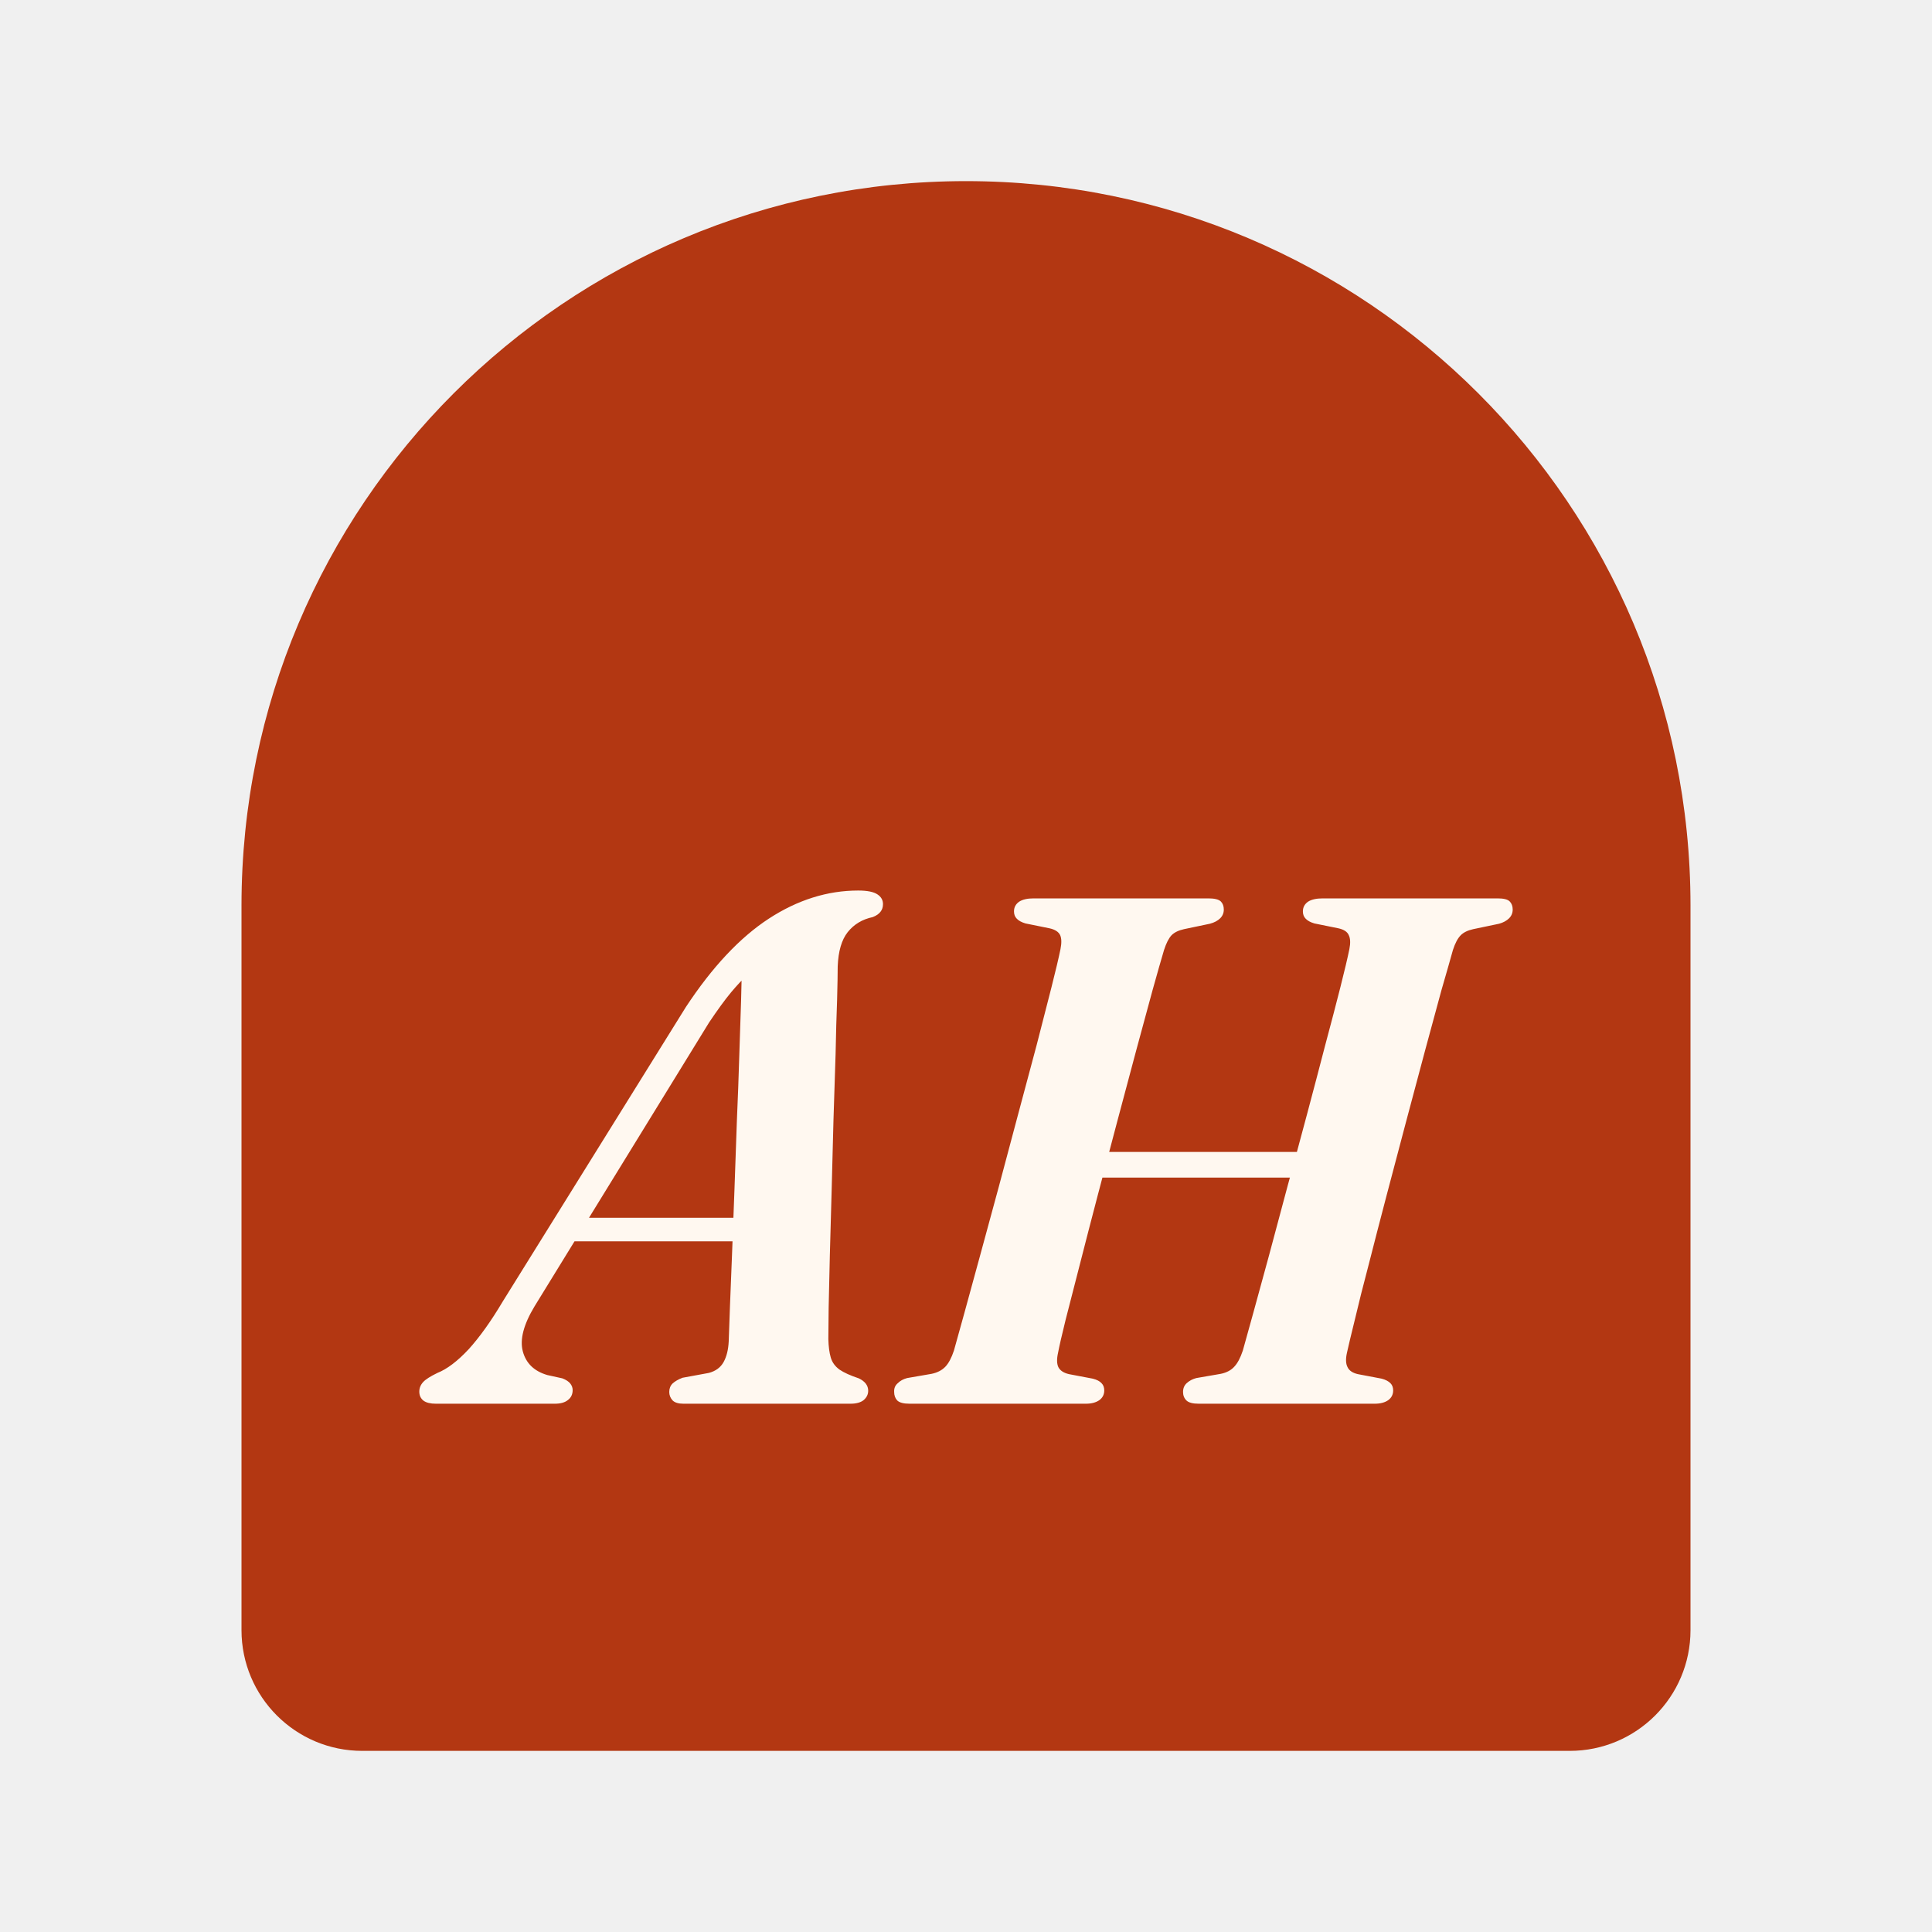
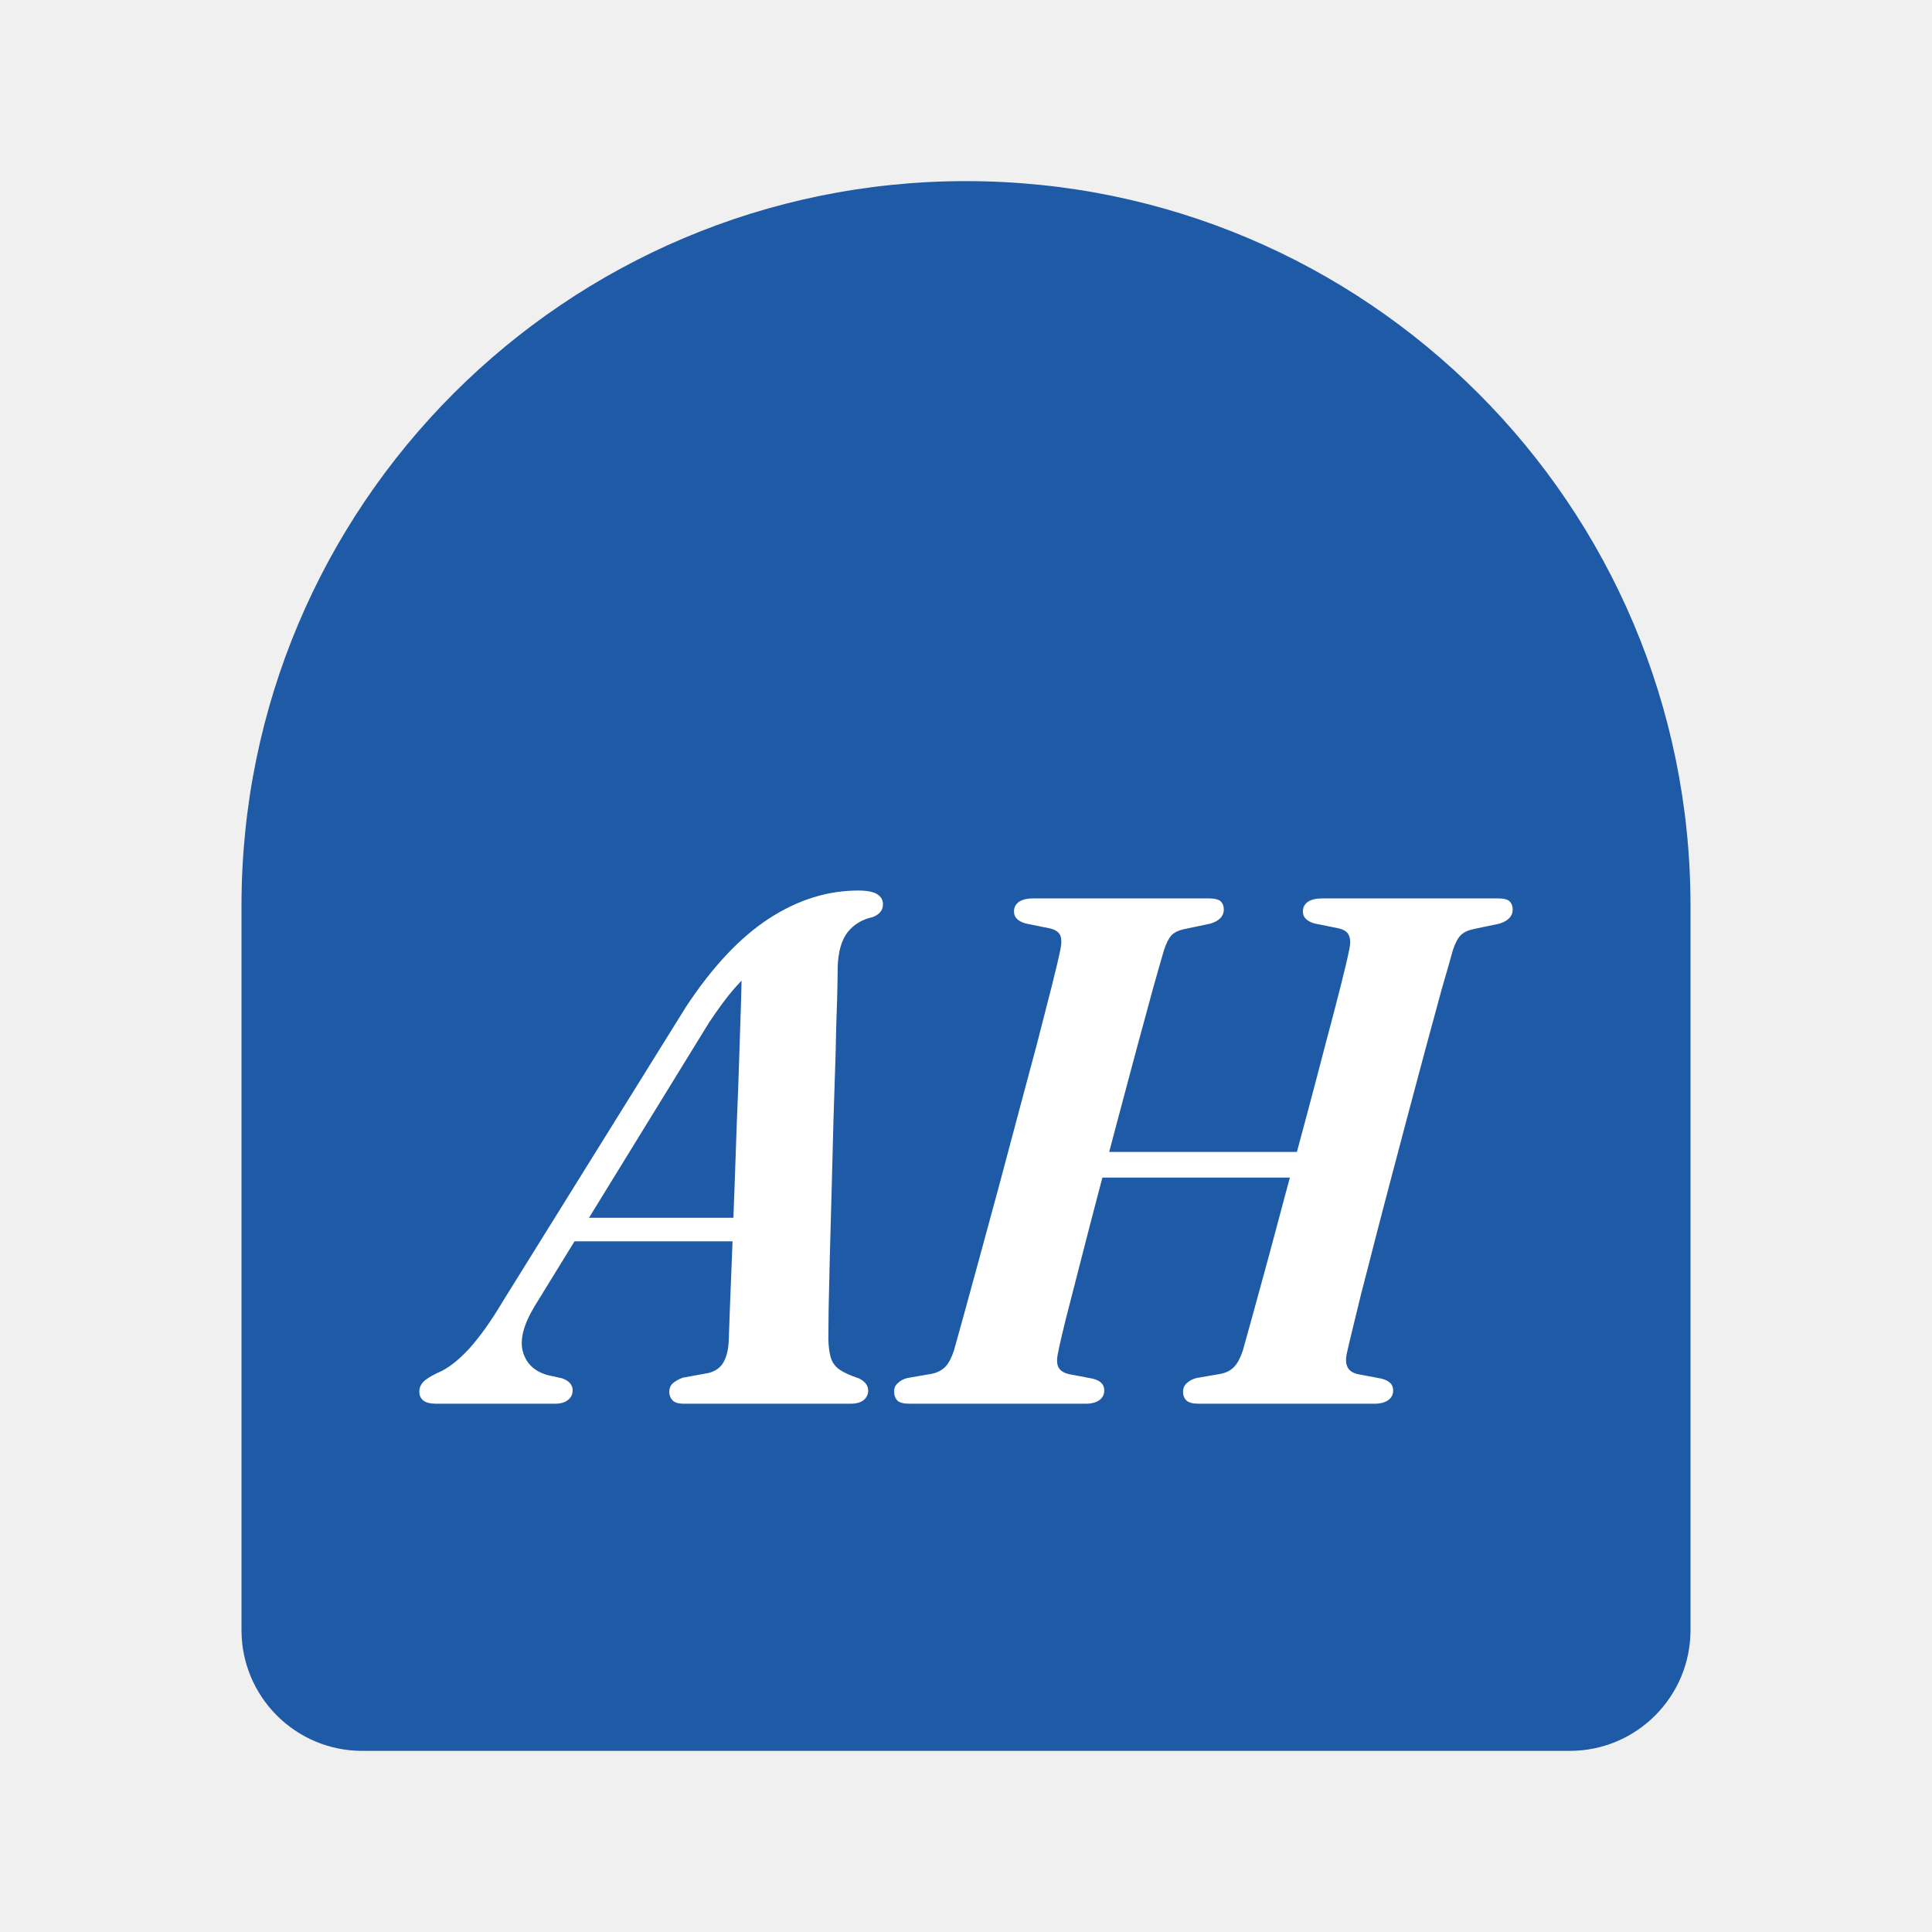
<svg xmlns="http://www.w3.org/2000/svg" viewBox="0 0 64 64">
-   <path d="M8 54V30A24 24 0 0 1 56 30V54a4 4 0 0 1-4 4H12a4 4 0 0 1-4-4Z" fill="#B33712" />
-   <path d="M17.71 43.27Q17.16 44.18 17.32 44.77Q17.48 45.36 18.13 45.55L18.63 45.66Q18.81 45.73 18.89 45.83Q18.97 45.93 18.97 46.05Q18.97 46.26 18.81 46.38Q18.66 46.5 18.38 46.5H14.44Q14.17 46.5 14.03 46.4Q13.89 46.29 13.89 46.1Q13.89 45.92 14.02 45.78Q14.14 45.65 14.49 45.48Q14.97 45.29 15.53 44.69Q16.08 44.08 16.65 43.12L22.72 33.36Q24.03 31.37 25.47 30.43Q26.9 29.5 28.43 29.5Q28.88 29.5 29.07 29.63Q29.25 29.75 29.25 29.95Q29.25 30.1 29.17 30.2Q29.09 30.31 28.91 30.38Q28.39 30.49 28.08 30.88Q27.78 31.26 27.75 32.01Q27.75 32.36 27.73 33.12Q27.7 33.89 27.68 34.92Q27.65 35.95 27.61 37.1Q27.58 38.26 27.55 39.41Q27.52 40.56 27.49 41.57Q27.47 42.58 27.45 43.32Q27.44 44.05 27.44 44.36Q27.45 44.73 27.52 44.97Q27.59 45.21 27.81 45.37Q28.03 45.52 28.45 45.66Q28.76 45.81 28.76 46.07Q28.76 46.25 28.61 46.38Q28.46 46.5 28.17 46.5H22.64Q22.39 46.5 22.28 46.39Q22.17 46.27 22.17 46.11Q22.17 45.94 22.28 45.83Q22.4 45.72 22.61 45.64L23.48 45.48Q23.82 45.39 23.97 45.12Q24.12 44.85 24.14 44.43Q24.15 44.05 24.18 43.3Q24.21 42.54 24.25 41.54Q24.29 40.54 24.33 39.41Q24.37 38.27 24.41 37.13Q24.46 35.99 24.49 34.96Q24.52 33.93 24.55 33.12Q24.57 32.32 24.58 31.88L25.13 32.02Q24.97 32.11 24.75 32.31Q24.53 32.5 24.22 32.87Q23.92 33.23 23.49 33.87ZM18.45 41.12 18.68 40.34H25.25L25.19 41.12ZM35.05 44.81Q34.98 45.12 35.06 45.29Q35.15 45.46 35.41 45.52L36.2 45.67Q36.4 45.72 36.49 45.82Q36.58 45.91 36.58 46.06Q36.58 46.26 36.42 46.38Q36.25 46.5 35.97 46.5H30.13Q29.83 46.5 29.72 46.39Q29.62 46.28 29.62 46.11Q29.61 45.93 29.74 45.82Q29.86 45.7 30.05 45.65L30.86 45.51Q31.15 45.45 31.32 45.27Q31.48 45.1 31.6 44.74Q31.72 44.31 31.95 43.48Q32.18 42.65 32.47 41.58Q32.76 40.5 33.09 39.3Q33.41 38.1 33.73 36.9Q34.05 35.7 34.34 34.62Q34.62 33.54 34.83 32.71Q35.04 31.88 35.13 31.44Q35.19 31.14 35.12 30.98Q35.04 30.81 34.76 30.75L33.97 30.59Q33.77 30.53 33.68 30.43Q33.59 30.34 33.59 30.19Q33.59 29.99 33.76 29.87Q33.93 29.76 34.24 29.76H40.03Q40.33 29.76 40.44 29.86Q40.54 29.96 40.54 30.13Q40.54 30.3 40.42 30.42Q40.3 30.54 40.08 30.6L39.22 30.78Q38.95 30.84 38.81 30.98Q38.67 31.13 38.56 31.47Q38.42 31.94 38.18 32.8Q37.94 33.67 37.64 34.79Q37.34 35.91 37.01 37.15Q36.68 38.39 36.36 39.61Q36.04 40.83 35.77 41.89Q35.5 42.95 35.3 43.72Q35.11 44.49 35.05 44.81ZM35.33 38.16H44.37L44.12 39.01H35.08ZM44.62 44.81Q44.55 45.12 44.64 45.29Q44.72 45.46 44.98 45.52L45.77 45.67Q45.96 45.72 46.06 45.82Q46.15 45.91 46.15 46.06Q46.15 46.26 45.99 46.38Q45.82 46.5 45.54 46.5H39.71Q39.41 46.5 39.3 46.39Q39.19 46.28 39.19 46.11Q39.19 45.93 39.31 45.82Q39.44 45.7 39.63 45.65L40.44 45.51Q40.73 45.45 40.89 45.27Q41.05 45.1 41.17 44.74Q41.29 44.31 41.52 43.48Q41.75 42.65 42.04 41.58Q42.33 40.5 42.65 39.3Q42.98 38.1 43.3 36.9Q43.62 35.7 43.9 34.62Q44.19 33.54 44.4 32.71Q44.61 31.88 44.7 31.44Q44.76 31.14 44.68 30.98Q44.61 30.81 44.33 30.75L43.54 30.59Q43.34 30.53 43.25 30.43Q43.16 30.34 43.16 30.19Q43.16 29.99 43.33 29.87Q43.5 29.76 43.82 29.76H49.61Q49.91 29.76 50.01 29.86Q50.11 29.96 50.11 30.13Q50.11 30.3 49.99 30.42Q49.87 30.54 49.66 30.6L48.8 30.78Q48.53 30.84 48.39 30.98Q48.24 31.13 48.13 31.47Q48 31.94 47.75 32.8Q47.51 33.67 47.21 34.79Q46.91 35.91 46.58 37.15Q46.25 38.39 45.93 39.61Q45.61 40.83 45.34 41.89Q45.06 42.95 44.88 43.72Q44.69 44.49 44.62 44.81Z" fill="#FFF8F0" />
+   <path d="M8 54V30A24 24 0 0 1 56 30V54a4 4 0 0 1-4 4H12a4 4 0 0 1-4-4Z" fill="#1F5AA6" />
+   <path d="M17.71 43.27Q17.16 44.18 17.32 44.77Q17.48 45.36 18.13 45.55L18.63 45.66Q18.81 45.73 18.89 45.83Q18.97 45.93 18.97 46.05Q18.97 46.26 18.81 46.38Q18.66 46.5 18.38 46.5H14.44Q14.17 46.5 14.03 46.4Q13.89 46.29 13.89 46.1Q13.89 45.92 14.02 45.78Q14.14 45.65 14.49 45.48Q14.97 45.29 15.53 44.69Q16.08 44.08 16.65 43.12L22.72 33.36Q24.03 31.37 25.47 30.43Q26.9 29.5 28.43 29.5Q28.88 29.5 29.07 29.63Q29.25 29.75 29.25 29.95Q29.25 30.1 29.17 30.2Q29.09 30.31 28.91 30.38Q28.39 30.49 28.08 30.88Q27.78 31.26 27.75 32.01Q27.75 32.36 27.73 33.12Q27.7 33.89 27.68 34.92Q27.65 35.95 27.61 37.1Q27.58 38.26 27.55 39.41Q27.52 40.56 27.49 41.57Q27.47 42.58 27.45 43.32Q27.44 44.05 27.44 44.36Q27.45 44.73 27.52 44.97Q27.59 45.21 27.81 45.37Q28.03 45.52 28.45 45.66Q28.76 45.81 28.76 46.07Q28.76 46.25 28.61 46.38Q28.46 46.5 28.17 46.5H22.64Q22.39 46.5 22.28 46.39Q22.17 46.27 22.17 46.11Q22.17 45.94 22.28 45.83Q22.4 45.72 22.61 45.64L23.48 45.48Q23.82 45.39 23.97 45.12Q24.12 44.85 24.14 44.43Q24.15 44.05 24.18 43.3Q24.21 42.54 24.25 41.54Q24.29 40.54 24.33 39.41Q24.37 38.27 24.41 37.13Q24.46 35.99 24.49 34.96Q24.52 33.93 24.55 33.12Q24.57 32.32 24.58 31.88L25.13 32.02Q24.97 32.11 24.75 32.31Q24.53 32.5 24.22 32.87Q23.92 33.23 23.49 33.87ZM18.45 41.12 18.68 40.34H25.25L25.19 41.12ZM35.05 44.81Q34.98 45.12 35.06 45.29Q35.15 45.46 35.41 45.52L36.2 45.67Q36.4 45.72 36.49 45.82Q36.58 45.91 36.58 46.06Q36.58 46.26 36.42 46.38Q36.25 46.5 35.97 46.5H30.13Q29.83 46.5 29.72 46.39Q29.62 46.28 29.62 46.11Q29.61 45.93 29.74 45.82Q29.86 45.7 30.05 45.65L30.86 45.51Q31.15 45.45 31.32 45.27Q31.48 45.1 31.6 44.74Q31.72 44.31 31.95 43.48Q32.18 42.65 32.47 41.58Q32.76 40.5 33.09 39.3Q33.41 38.1 33.73 36.9Q34.05 35.7 34.34 34.62Q34.62 33.54 34.83 32.71Q35.04 31.88 35.13 31.44Q35.19 31.14 35.12 30.98Q35.04 30.81 34.76 30.75L33.97 30.59Q33.77 30.53 33.68 30.43Q33.59 30.34 33.59 30.19Q33.59 29.99 33.76 29.87Q33.93 29.76 34.24 29.76H40.03Q40.33 29.76 40.44 29.86Q40.54 29.96 40.54 30.13Q40.54 30.3 40.42 30.42Q40.3 30.54 40.08 30.6L39.22 30.78Q38.95 30.84 38.81 30.98Q38.67 31.13 38.56 31.47Q38.42 31.94 38.18 32.8Q37.94 33.67 37.64 34.79Q37.34 35.91 37.01 37.15Q36.68 38.39 36.36 39.61Q36.04 40.83 35.77 41.89Q35.5 42.95 35.3 43.72Q35.11 44.49 35.05 44.81ZM35.33 38.16H44.37L44.12 39.01H35.08ZM44.62 44.81Q44.55 45.12 44.64 45.29Q44.72 45.46 44.98 45.52L45.77 45.67Q45.96 45.72 46.06 45.82Q46.15 45.91 46.15 46.06Q46.15 46.26 45.99 46.38Q45.82 46.5 45.54 46.5H39.71Q39.41 46.5 39.3 46.39Q39.19 46.28 39.19 46.11Q39.19 45.93 39.31 45.82Q39.44 45.7 39.63 45.65L40.44 45.51Q40.73 45.45 40.89 45.27Q41.05 45.1 41.17 44.74Q41.29 44.31 41.52 43.48Q41.75 42.65 42.04 41.58Q42.33 40.5 42.65 39.3Q42.98 38.1 43.3 36.9Q43.62 35.7 43.9 34.62Q44.19 33.54 44.4 32.71Q44.61 31.88 44.7 31.44Q44.76 31.14 44.68 30.98Q44.61 30.81 44.33 30.75L43.54 30.59Q43.34 30.53 43.25 30.43Q43.16 30.34 43.16 30.19Q43.16 29.99 43.33 29.87Q43.5 29.76 43.82 29.76H49.61Q49.91 29.76 50.01 29.86Q50.11 29.96 50.11 30.13Q50.11 30.3 49.99 30.42Q49.87 30.54 49.66 30.6L48.8 30.78Q48.53 30.84 48.39 30.98Q48.24 31.13 48.13 31.47Q48 31.94 47.75 32.8Q47.51 33.67 47.21 34.79Q46.91 35.91 46.58 37.15Q46.25 38.39 45.93 39.61Q45.61 40.83 45.34 41.89Q45.06 42.95 44.88 43.72Q44.69 44.49 44.62 44.81Z" fill="#FFFFFF" />
</svg>
